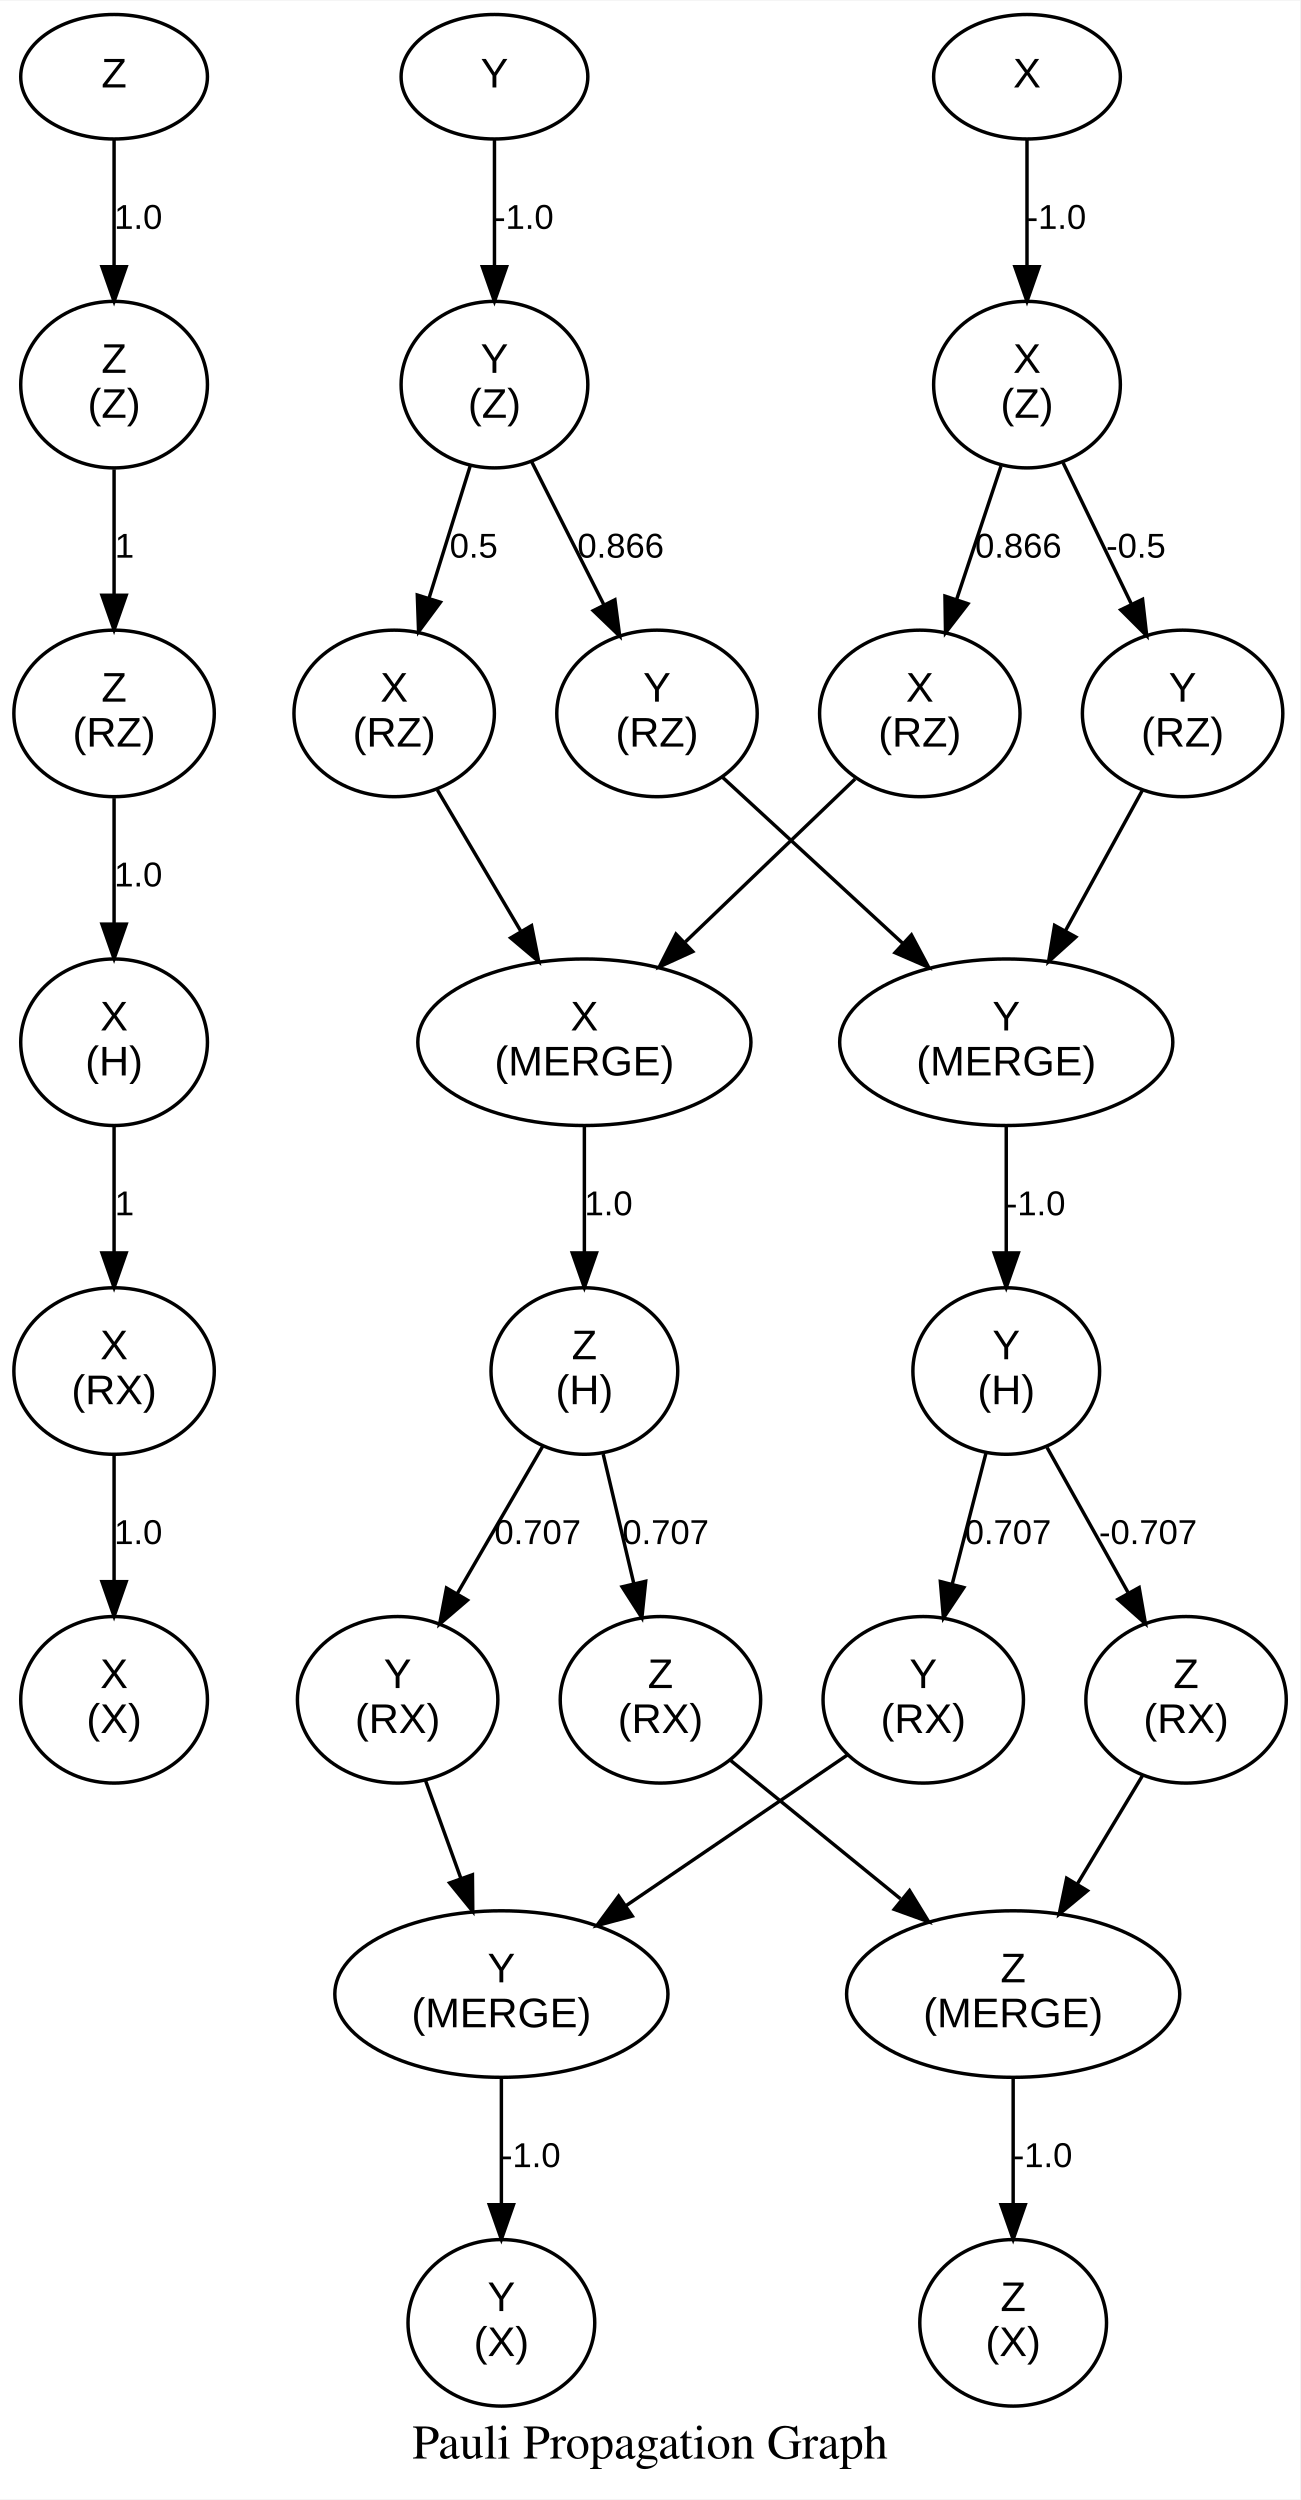
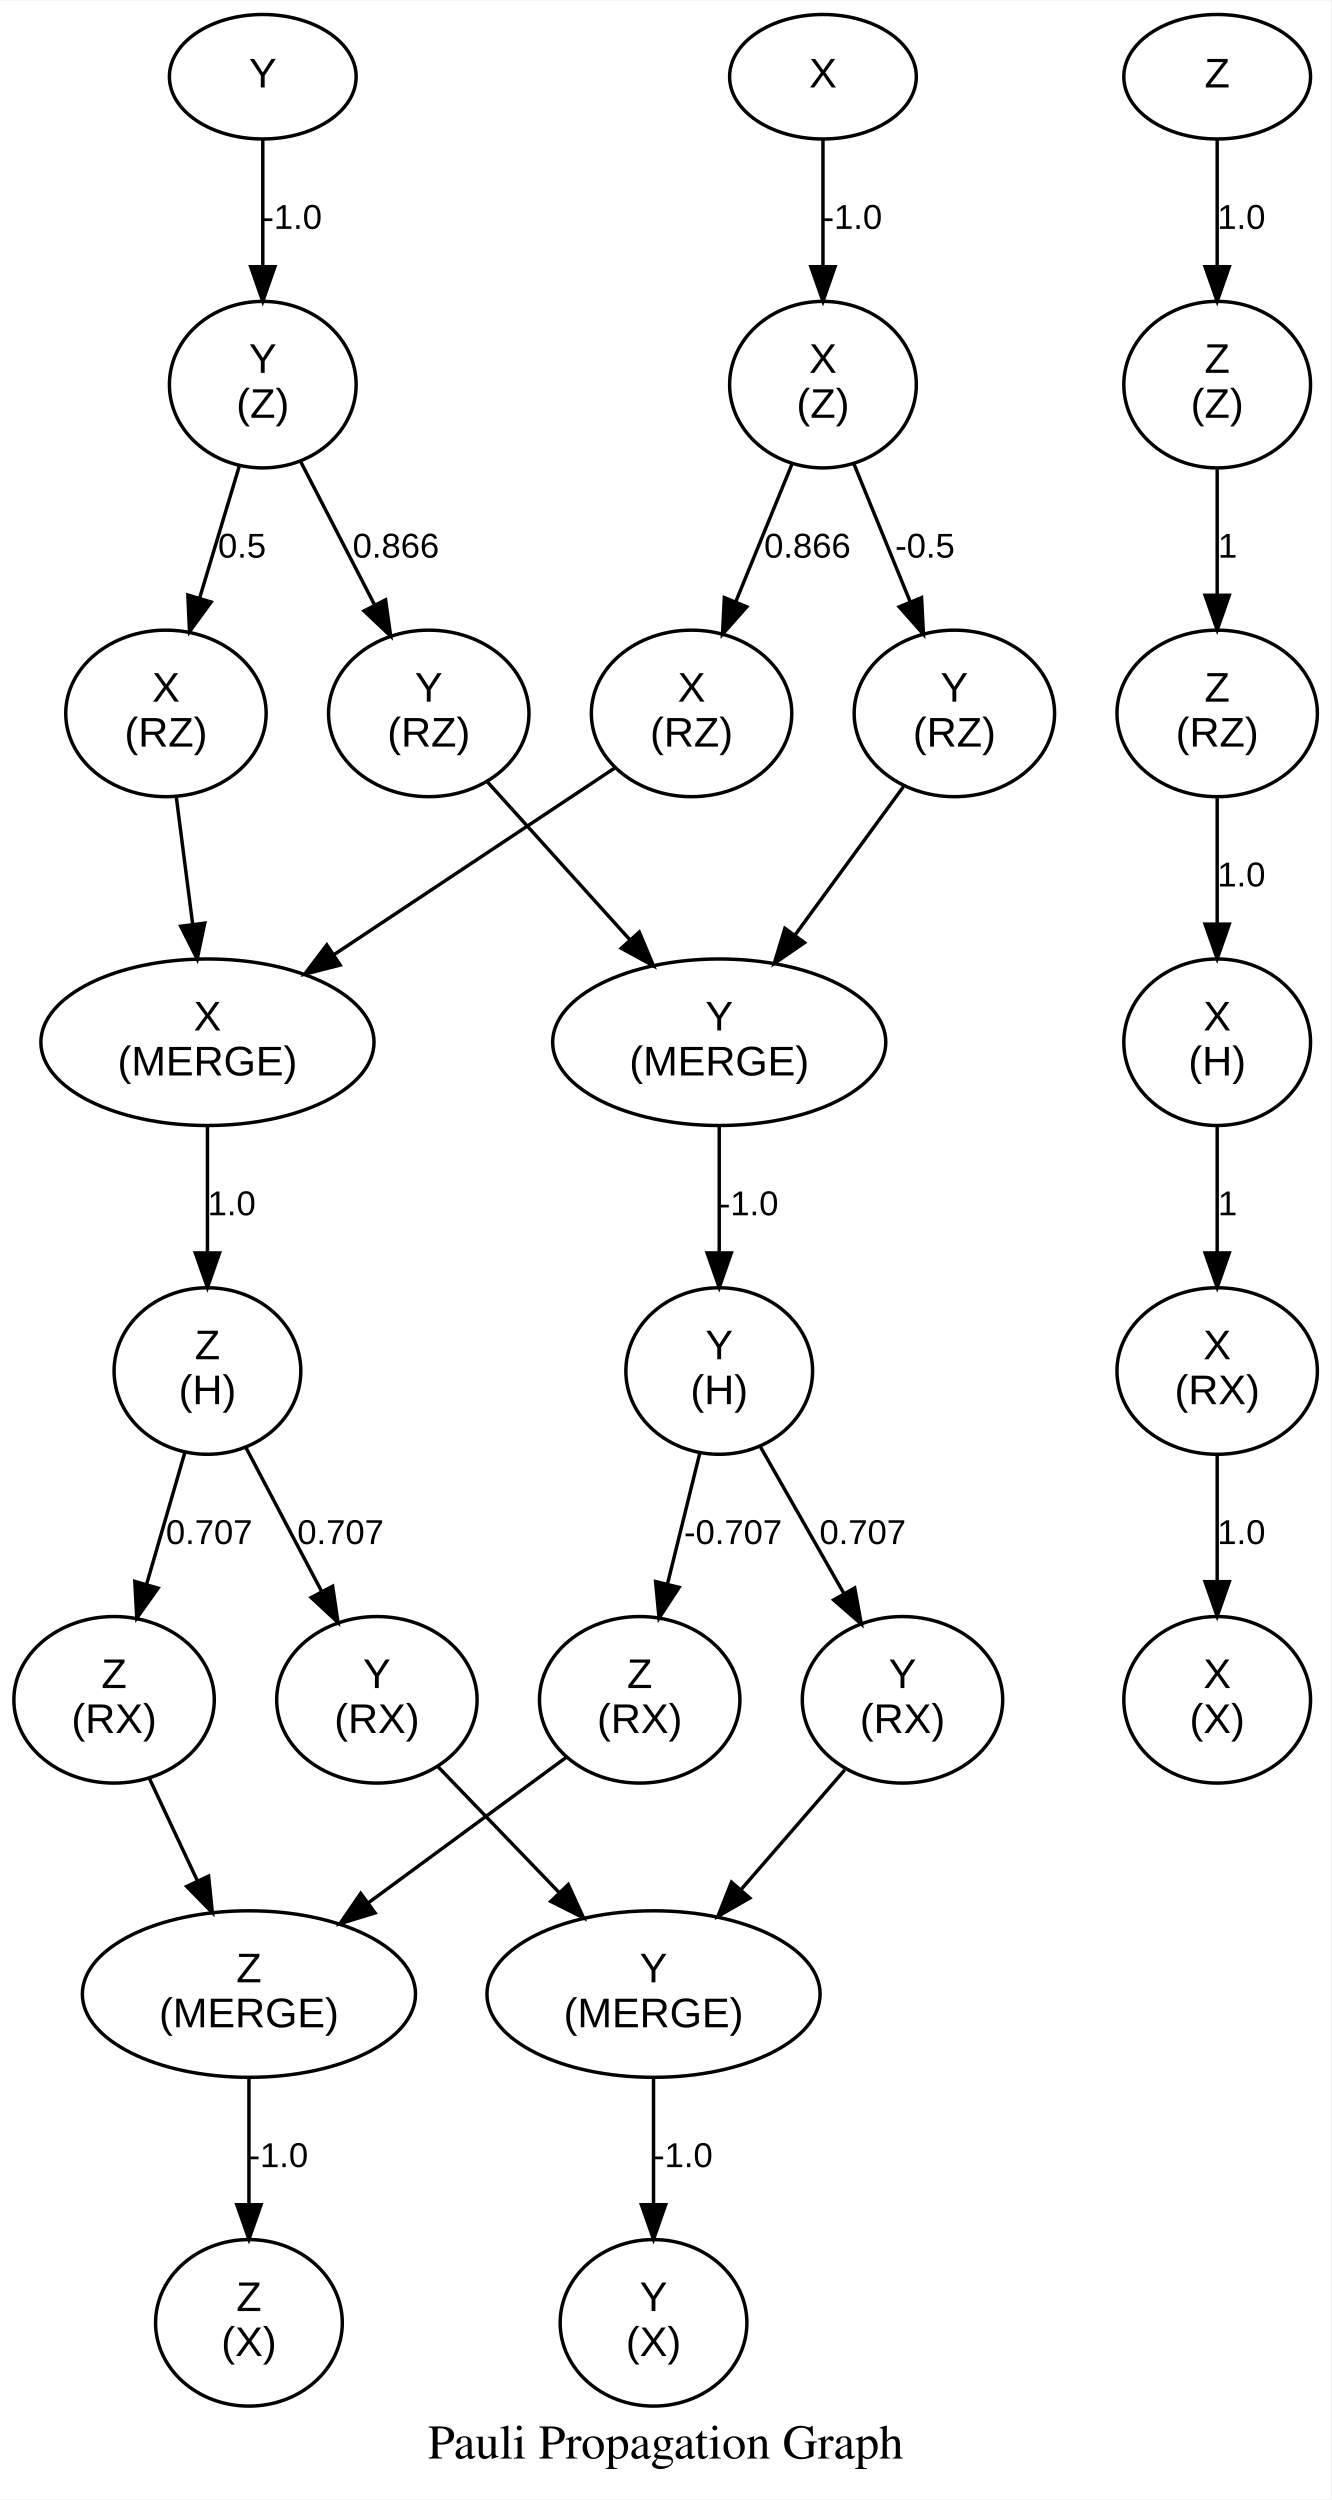
- <svg xmlns="http://www.w3.org/2000/svg" width="376pt" height="723pt" viewBox="0.00 0.00 375.98 722.58">
+ <svg xmlns="http://www.w3.org/2000/svg" width="385pt" height="723pt" viewBox="0.00 0.00 384.98 722.58">
  <g id="graph0" class="graph" transform="scale(1 1) rotate(0) translate(4 718.58)">
-     <polygon fill="white" stroke="transparent" points="-4,4 -4,-718.58 371.98,-718.58 371.98,4 -4,4" />
-     <text text-anchor="middle" x="183.99" y="-7.8" font-family="Times,serif" font-size="14.00">Pauli Propagation Graph</text>
+     <polygon fill="white" stroke="transparent" points="-4,4 -4,-718.58 380.98,-718.58 380.98,4 -4,4" />
+     <text text-anchor="middle" x="188.49" y="-7.8" font-family="Times,serif" font-size="14.00">Pauli Propagation Graph</text>
    <g id="node1" class="node">
-       <ellipse fill="none" stroke="black" cx="28.99" cy="-227.21" rx="27" ry="24.08" />
-       <text text-anchor="middle" x="28.99" y="-230.61" font-family="Arial" font-size="12.00">X</text>
-       <text text-anchor="middle" x="28.99" y="-217.61" font-family="Arial" font-size="12.00">(X)</text>
+       <ellipse fill="none" stroke="black" cx="55.99" cy="-322.29" rx="27" ry="24.08" />
+       <text text-anchor="middle" x="55.99" y="-325.69" font-family="Arial" font-size="12.00">Z</text>
+       <text text-anchor="middle" x="55.99" y="-312.69" font-family="Arial" font-size="12.00">(H)</text>
+     </g>
+     <g id="node6" class="node">
+       <ellipse fill="none" stroke="black" cx="28.99" cy="-227.21" rx="28.98" ry="24.08" />
+       <text text-anchor="middle" x="28.99" y="-230.61" font-family="Arial" font-size="12.00">Z</text>
+       <text text-anchor="middle" x="28.99" y="-217.61" font-family="Arial" font-size="12.00">(RX)</text>
+     </g>
+     <g id="edge16" class="edge">
+       <path fill="none" stroke="black" d="M49.46,-298.76C46.13,-287.3 42.03,-273.16 38.37,-260.55" />
+       <polygon fill="black" stroke="black" points="41.71,-259.49 35.56,-250.86 34.99,-261.44 41.71,-259.49" />
+       <text text-anchor="middle" x="56.49" y="-272.25" font-family="Arial" font-size="10.00">0.707</text>
+     </g>
+     <g id="node11" class="node">
+       <ellipse fill="none" stroke="black" cx="104.99" cy="-227.21" rx="28.98" ry="24.08" />
+       <text text-anchor="middle" x="104.99" y="-230.61" font-family="Arial" font-size="12.00">Y</text>
+       <text text-anchor="middle" x="104.99" y="-217.61" font-family="Arial" font-size="12.00">(RX)</text>
+     </g>
+     <g id="edge19" class="edge">
+       <path fill="none" stroke="black" d="M67.11,-300.17C73.58,-287.88 81.85,-272.18 89,-258.58" />
+       <polygon fill="black" stroke="black" points="92.19,-260.05 93.75,-249.57 85.99,-256.79 92.19,-260.05" />
+       <text text-anchor="middle" x="94.49" y="-272.25" font-family="Arial" font-size="10.00">0.707</text>
    </g>
    <g id="node2" class="node">
-       <ellipse fill="none" stroke="black" cx="140.99" cy="-47.04" rx="27" ry="24.08" />
-       <text text-anchor="middle" x="140.99" y="-50.44" font-family="Arial" font-size="12.00">Y</text>
-       <text text-anchor="middle" x="140.99" y="-37.44" font-family="Arial" font-size="12.00">(X)</text>
+       <ellipse fill="none" stroke="black" cx="203.99" cy="-322.29" rx="27" ry="24.08" />
+       <text text-anchor="middle" x="203.99" y="-325.69" font-family="Arial" font-size="12.00">Y</text>
+       <text text-anchor="middle" x="203.99" y="-312.69" font-family="Arial" font-size="12.00">(H)</text>
+     </g>
+     <g id="node10" class="node">
+       <ellipse fill="none" stroke="black" cx="180.99" cy="-227.21" rx="28.98" ry="24.08" />
+       <text text-anchor="middle" x="180.99" y="-230.61" font-family="Arial" font-size="12.00">Z</text>
+       <text text-anchor="middle" x="180.99" y="-217.61" font-family="Arial" font-size="12.00">(RX)</text>
+     </g>
+     <g id="edge12" class="edge">
+       <path fill="none" stroke="black" d="M198.42,-298.76C195.62,-287.41 192.17,-273.44 189.08,-260.93" />
+       <polygon fill="black" stroke="black" points="192.38,-259.72 186.59,-250.86 185.59,-261.4 192.38,-259.72" />
+       <text text-anchor="middle" x="207.99" y="-272.25" font-family="Arial" font-size="10.00">-0.707</text>
+     </g>
+     <g id="node25" class="node">
+       <ellipse fill="none" stroke="black" cx="256.99" cy="-227.21" rx="28.98" ry="24.08" />
+       <text text-anchor="middle" x="256.99" y="-230.61" font-family="Arial" font-size="12.00">Y</text>
+       <text text-anchor="middle" x="256.99" y="-217.61" font-family="Arial" font-size="12.00">(RX)</text>
+     </g>
+     <g id="edge1" class="edge">
+       <path fill="none" stroke="black" d="M215.75,-300.63C222.91,-288.07 232.16,-271.81 240.09,-257.88" />
+       <polygon fill="black" stroke="black" points="243.17,-259.55 245.08,-249.13 237.09,-256.09 243.17,-259.55" />
+       <text text-anchor="middle" x="245.49" y="-272.25" font-family="Arial" font-size="10.00">0.707</text>
    </g>
    <g id="node3" class="node">
-       <ellipse fill="none" stroke="black" cx="28.99" cy="-696.58" rx="27" ry="18" />
-       <text text-anchor="middle" x="28.99" y="-693.48" font-family="Arial" font-size="12.00">Z</text>
-     </g>
-     <g id="node25" class="node">
-       <ellipse fill="none" stroke="black" cx="28.99" cy="-607.54" rx="27" ry="24.08" />
-       <text text-anchor="middle" x="28.99" y="-610.94" font-family="Arial" font-size="12.00">Z</text>
-       <text text-anchor="middle" x="28.99" y="-597.94" font-family="Arial" font-size="12.00">(Z)</text>
-     </g>
-     <g id="edge12" class="edge">
-       <path fill="none" stroke="black" d="M28.99,-678.39C28.99,-667.94 28.99,-654.24 28.99,-641.75" />
-       <polygon fill="black" stroke="black" points="32.49,-641.64 28.99,-631.64 25.49,-641.64 32.49,-641.64" />
-       <text text-anchor="middle" x="35.99" y="-652.58" font-family="Arial" font-size="10.00">1.0</text>
+       <ellipse fill="none" stroke="black" cx="347.99" cy="-607.54" rx="27" ry="24.08" />
+       <text text-anchor="middle" x="347.99" y="-610.94" font-family="Arial" font-size="12.00">Z</text>
+       <text text-anchor="middle" x="347.99" y="-597.94" font-family="Arial" font-size="12.00">(Z)</text>
+     </g>
+     <g id="node18" class="node">
+       <ellipse fill="none" stroke="black" cx="347.99" cy="-512.46" rx="28.98" ry="24.08" />
+       <text text-anchor="middle" x="347.99" y="-515.86" font-family="Arial" font-size="12.00">Z</text>
+       <text text-anchor="middle" x="347.99" y="-502.86" font-family="Arial" font-size="12.00">(RZ)</text>
+     </g>
+     <g id="edge21" class="edge">
+       <path fill="none" stroke="black" d="M347.99,-583.05C347.99,-572.06 347.99,-558.76 347.99,-546.75" />
+       <polygon fill="black" stroke="black" points="351.49,-546.62 347.99,-536.62 344.49,-546.62 351.49,-546.62" />
+       <text text-anchor="middle" x="350.99" y="-557.5" font-family="Arial" font-size="10.00">1</text>
    </g>
    <g id="node4" class="node">
-       <ellipse fill="none" stroke="black" cx="288.99" cy="-142.12" rx="48.17" ry="24.08" />
-       <text text-anchor="middle" x="288.99" y="-145.52" font-family="Arial" font-size="12.00">Z</text>
-       <text text-anchor="middle" x="288.99" y="-132.52" font-family="Arial" font-size="12.00">(MERGE)</text>
-     </g>
-     <g id="node10" class="node">
-       <ellipse fill="none" stroke="black" cx="288.99" cy="-47.04" rx="27" ry="24.08" />
-       <text text-anchor="middle" x="288.99" y="-50.44" font-family="Arial" font-size="12.00">Z</text>
-       <text text-anchor="middle" x="288.99" y="-37.44" font-family="Arial" font-size="12.00">(X)</text>
-     </g>
-     <g id="edge1" class="edge">
-       <path fill="none" stroke="black" d="M288.99,-117.64C288.99,-106.64 288.99,-93.34 288.99,-81.33" />
-       <polygon fill="black" stroke="black" points="292.49,-81.2 288.99,-71.2 285.49,-81.2 292.49,-81.2" />
-       <text text-anchor="middle" x="297.49" y="-92.08" font-family="Arial" font-size="10.00">-1.0</text>
+       <ellipse fill="none" stroke="black" cx="184.99" cy="-47.04" rx="27" ry="24.08" />
+       <text text-anchor="middle" x="184.99" y="-50.44" font-family="Arial" font-size="12.00">Y</text>
+       <text text-anchor="middle" x="184.99" y="-37.44" font-family="Arial" font-size="12.00">(X)</text>
    </g>
    <g id="node5" class="node">
-       <ellipse fill="none" stroke="black" cx="338.99" cy="-227.21" rx="28.98" ry="24.08" />
-       <text text-anchor="middle" x="338.99" y="-230.61" font-family="Arial" font-size="12.00">Z</text>
-       <text text-anchor="middle" x="338.99" y="-217.61" font-family="Arial" font-size="12.00">(RX)</text>
+       <ellipse fill="none" stroke="black" cx="203.99" cy="-417.37" rx="48.17" ry="24.08" />
+       <text text-anchor="middle" x="203.99" y="-420.77" font-family="Arial" font-size="12.00">Y</text>
+       <text text-anchor="middle" x="203.99" y="-407.77" font-family="Arial" font-size="12.00">(MERGE)</text>
+     </g>
+     <g id="edge14" class="edge">
+       <path fill="none" stroke="black" d="M203.99,-392.89C203.99,-381.89 203.99,-368.59 203.99,-356.58" />
+       <polygon fill="black" stroke="black" points="207.49,-356.45 203.99,-346.45 200.49,-356.45 207.49,-356.45" />
+       <text text-anchor="middle" x="212.49" y="-367.33" font-family="Arial" font-size="10.00">-1.0</text>
+     </g>
+     <g id="node19" class="node">
+       <ellipse fill="none" stroke="black" cx="67.99" cy="-142.12" rx="48.17" ry="24.08" />
+       <text text-anchor="middle" x="67.99" y="-145.52" font-family="Arial" font-size="12.00">Z</text>
+       <text text-anchor="middle" x="67.99" y="-132.52" font-family="Arial" font-size="12.00">(MERGE)</text>
+     </g>
+     <g id="edge22" class="edge">
+       <path fill="none" stroke="black" d="M39.24,-204.38C43.48,-195.34 48.48,-184.69 53.11,-174.82" />
+       <polygon fill="black" stroke="black" points="56.32,-176.22 57.41,-165.68 49.99,-173.24 56.32,-176.22" />
+     </g>
+     <g id="node7" class="node">
+       <ellipse fill="none" stroke="black" cx="184.99" cy="-142.12" rx="48.17" ry="24.08" />
+       <text text-anchor="middle" x="184.99" y="-145.52" font-family="Arial" font-size="12.00">Y</text>
+       <text text-anchor="middle" x="184.99" y="-132.52" font-family="Arial" font-size="12.00">(MERGE)</text>
+     </g>
+     <g id="edge8" class="edge">
+       <path fill="none" stroke="black" d="M184.99,-117.64C184.99,-106.64 184.99,-93.34 184.99,-81.33" />
+       <polygon fill="black" stroke="black" points="188.49,-81.2 184.99,-71.2 181.49,-81.2 188.49,-81.2" />
+       <text text-anchor="middle" x="193.49" y="-92.08" font-family="Arial" font-size="10.00">-1.0</text>
+     </g>
+     <g id="node8" class="node">
+       <ellipse fill="none" stroke="black" cx="43.99" cy="-512.46" rx="28.98" ry="24.08" />
+       <text text-anchor="middle" x="43.99" y="-515.86" font-family="Arial" font-size="12.00">X</text>
+       <text text-anchor="middle" x="43.99" y="-502.86" font-family="Arial" font-size="12.00">(RZ)</text>
+     </g>
+     <g id="node17" class="node">
+       <ellipse fill="none" stroke="black" cx="55.99" cy="-417.37" rx="48.17" ry="24.08" />
+       <text text-anchor="middle" x="55.99" y="-420.77" font-family="Arial" font-size="12.00">X</text>
+       <text text-anchor="middle" x="55.99" y="-407.77" font-family="Arial" font-size="12.00">(MERGE)</text>
+     </g>
+     <g id="edge25" class="edge">
+       <path fill="none" stroke="black" d="M46.96,-488.45C48.39,-477.37 50.12,-463.88 51.69,-451.71" />
+       <polygon fill="black" stroke="black" points="55.21,-451.81 53.02,-441.44 48.27,-450.91 55.21,-451.81" />
+     </g>
+     <g id="node9" class="node">
+       <ellipse fill="none" stroke="black" cx="347.99" cy="-417.37" rx="27" ry="24.08" />
+       <text text-anchor="middle" x="347.99" y="-420.77" font-family="Arial" font-size="12.00">X</text>
+       <text text-anchor="middle" x="347.99" y="-407.77" font-family="Arial" font-size="12.00">(H)</text>
+     </g>
+     <g id="node14" class="node">
+       <ellipse fill="none" stroke="black" cx="347.99" cy="-322.29" rx="28.98" ry="24.08" />
+       <text text-anchor="middle" x="347.99" y="-325.69" font-family="Arial" font-size="12.00">X</text>
+       <text text-anchor="middle" x="347.99" y="-312.69" font-family="Arial" font-size="12.00">(RX)</text>
+     </g>
+     <g id="edge20" class="edge">
+       <path fill="none" stroke="black" d="M347.99,-392.89C347.99,-381.89 347.99,-368.59 347.99,-356.58" />
+       <polygon fill="black" stroke="black" points="351.49,-356.45 347.99,-346.45 344.49,-356.45 351.49,-356.45" />
+       <text text-anchor="middle" x="350.99" y="-367.33" font-family="Arial" font-size="10.00">1</text>
+     </g>
+     <g id="edge6" class="edge">
+       <path fill="none" stroke="black" d="M159.74,-210.58C143.66,-198.76 121.24,-182.28 102.59,-168.56" />
+       <polygon fill="black" stroke="black" points="104.45,-165.59 94.32,-162.48 100.31,-171.23 104.45,-165.59" />
+     </g>
+     <g id="edge7" class="edge">
+       <path fill="none" stroke="black" d="M122.75,-207.77C133.04,-197.08 146.21,-183.4 157.79,-171.38" />
+       <polygon fill="black" stroke="black" points="160.33,-173.78 164.75,-164.15 155.29,-168.92 160.33,-173.78" />
+     </g>
+     <g id="node12" class="node">
+       <ellipse fill="none" stroke="black" cx="271.99" cy="-512.46" rx="28.98" ry="24.08" />
+       <text text-anchor="middle" x="271.99" y="-515.86" font-family="Arial" font-size="12.00">Y</text>
+       <text text-anchor="middle" x="271.99" y="-502.86" font-family="Arial" font-size="12.00">(RZ)</text>
+     </g>
+     <g id="edge13" class="edge">
+       <path fill="none" stroke="black" d="M257.24,-491.26C248.11,-478.77 236.24,-462.51 226.01,-448.52" />
+       <polygon fill="black" stroke="black" points="228.63,-446.17 219.9,-440.16 222.98,-450.3 228.63,-446.17" />
+     </g>
+     <g id="node13" class="node">
+       <ellipse fill="none" stroke="black" cx="347.99" cy="-227.21" rx="27" ry="24.08" />
+       <text text-anchor="middle" x="347.99" y="-230.61" font-family="Arial" font-size="12.00">X</text>
+       <text text-anchor="middle" x="347.99" y="-217.61" font-family="Arial" font-size="12.00">(X)</text>
+     </g>
+     <g id="edge23" class="edge">
+       <path fill="none" stroke="black" d="M347.99,-297.8C347.99,-286.81 347.99,-273.51 347.99,-261.5" />
+       <polygon fill="black" stroke="black" points="351.49,-261.37 347.99,-251.37 344.49,-261.37 351.49,-261.37" />
+       <text text-anchor="middle" x="354.99" y="-272.25" font-family="Arial" font-size="10.00">1.0</text>
+     </g>
+     <g id="node15" class="node">
+       <ellipse fill="none" stroke="black" cx="233.99" cy="-607.54" rx="27" ry="24.08" />
+       <text text-anchor="middle" x="233.99" y="-610.94" font-family="Arial" font-size="12.00">X</text>
+       <text text-anchor="middle" x="233.99" y="-597.94" font-family="Arial" font-size="12.00">(Z)</text>
+     </g>
+     <g id="edge10" class="edge">
+       <path fill="none" stroke="black" d="M243,-584.48C247.82,-572.66 253.85,-557.89 259.16,-544.88" />
+       <polygon fill="black" stroke="black" points="262.51,-545.94 263.05,-535.36 256.03,-543.29 262.51,-545.94" />
+       <text text-anchor="middle" x="263.49" y="-557.5" font-family="Arial" font-size="10.00">-0.5</text>
+     </g>
+     <g id="node16" class="node">
+       <ellipse fill="none" stroke="black" cx="195.99" cy="-512.46" rx="28.98" ry="24.08" />
+       <text text-anchor="middle" x="195.99" y="-515.86" font-family="Arial" font-size="12.00">X</text>
+       <text text-anchor="middle" x="195.99" y="-502.86" font-family="Arial" font-size="12.00">(RZ)</text>
+     </g>
+     <g id="edge26" class="edge">
+       <path fill="none" stroke="black" d="M224.99,-584.48C220.16,-572.66 214.13,-557.89 208.82,-544.88" />
+       <polygon fill="black" stroke="black" points="211.95,-543.29 204.93,-535.36 205.47,-545.94 211.95,-543.29" />
+       <text text-anchor="middle" x="229.49" y="-557.5" font-family="Arial" font-size="10.00">0.866</text>
    </g>
    <g id="edge11" class="edge">
-       <path fill="none" stroke="black" d="M326.37,-205.24C320.69,-195.8 313.87,-184.46 307.61,-174.06" />
-       <polygon fill="black" stroke="black" points="310.46,-172.01 302.3,-165.25 304.46,-175.62 310.46,-172.01" />
-     </g>
-     <g id="node6" class="node">
-       <ellipse fill="none" stroke="black" cx="185.99" cy="-512.46" rx="28.98" ry="24.08" />
-       <text text-anchor="middle" x="185.99" y="-515.86" font-family="Arial" font-size="12.00">Y</text>
-       <text text-anchor="middle" x="185.99" y="-502.86" font-family="Arial" font-size="12.00">(RZ)</text>
-     </g>
-     <g id="node8" class="node">
-       <ellipse fill="none" stroke="black" cx="286.99" cy="-417.37" rx="48.17" ry="24.08" />
-       <text text-anchor="middle" x="286.99" y="-420.77" font-family="Arial" font-size="12.00">Y</text>
-       <text text-anchor="middle" x="286.99" y="-407.77" font-family="Arial" font-size="12.00">(MERGE)</text>
+       <path fill="none" stroke="black" d="M173.81,-496.71C151.99,-482.2 118.29,-459.8 92.52,-442.66" />
+       <polygon fill="black" stroke="black" points="94.37,-439.69 84.11,-437.07 90.5,-445.52 94.37,-439.69" />
+     </g>
+     <g id="edge3" class="edge">
+       <path fill="none" stroke="black" d="M55.99,-392.89C55.99,-381.89 55.99,-368.59 55.99,-356.58" />
+       <polygon fill="black" stroke="black" points="59.49,-356.45 55.99,-346.45 52.49,-356.45 59.49,-356.45" />
+       <text text-anchor="middle" x="62.99" y="-367.33" font-family="Arial" font-size="10.00">1.0</text>
+     </g>
+     <g id="edge9" class="edge">
+       <path fill="none" stroke="black" d="M347.99,-487.97C347.99,-476.97 347.99,-463.68 347.99,-451.67" />
+       <polygon fill="black" stroke="black" points="351.49,-451.53 347.99,-441.53 344.49,-451.53 351.49,-451.53" />
+       <text text-anchor="middle" x="354.99" y="-462.42" font-family="Arial" font-size="10.00">1.0</text>
+     </g>
+     <g id="node26" class="node">
+       <ellipse fill="none" stroke="black" cx="67.99" cy="-47.04" rx="27" ry="24.08" />
+       <text text-anchor="middle" x="67.99" y="-50.44" font-family="Arial" font-size="12.00">Z</text>
+       <text text-anchor="middle" x="67.99" y="-37.44" font-family="Arial" font-size="12.00">(X)</text>
+     </g>
+     <g id="edge2" class="edge">
+       <path fill="none" stroke="black" d="M67.99,-117.64C67.99,-106.64 67.99,-93.34 67.99,-81.33" />
+       <polygon fill="black" stroke="black" points="71.49,-81.2 67.99,-71.2 64.49,-81.2 71.49,-81.2" />
+       <text text-anchor="middle" x="76.49" y="-92.08" font-family="Arial" font-size="10.00">-1.0</text>
+     </g>
+     <g id="node20" class="node">
+       <ellipse fill="none" stroke="black" cx="233.99" cy="-696.58" rx="27" ry="18" />
+       <text text-anchor="middle" x="233.99" y="-693.48" font-family="Arial" font-size="12.00">X</text>
    </g>
    <g id="edge18" class="edge">
-       <path fill="none" stroke="black" d="M204.99,-493.95C219.66,-480.43 240.23,-461.47 257.1,-445.93" />
-       <polygon fill="black" stroke="black" points="259.57,-448.41 264.55,-439.05 254.83,-443.26 259.57,-448.41" />
-     </g>
-     <g id="node7" class="node">
-       <ellipse fill="none" stroke="black" cx="164.99" cy="-322.29" rx="27" ry="24.08" />
-       <text text-anchor="middle" x="164.99" y="-325.69" font-family="Arial" font-size="12.00">Z</text>
-       <text text-anchor="middle" x="164.99" y="-312.69" font-family="Arial" font-size="12.00">(H)</text>
-     </g>
-     <g id="node14" class="node">
-       <ellipse fill="none" stroke="black" cx="110.99" cy="-227.21" rx="28.98" ry="24.08" />
-       <text text-anchor="middle" x="110.99" y="-230.61" font-family="Arial" font-size="12.00">Y</text>
-       <text text-anchor="middle" x="110.99" y="-217.61" font-family="Arial" font-size="12.00">(RX)</text>
+       <path fill="none" stroke="black" d="M233.99,-678.39C233.99,-667.94 233.99,-654.24 233.99,-641.75" />
+       <polygon fill="black" stroke="black" points="237.49,-641.64 233.99,-631.64 230.49,-641.64 237.49,-641.64" />
+       <text text-anchor="middle" x="242.49" y="-652.58" font-family="Arial" font-size="10.00">-1.0</text>
+     </g>
+     <g id="node21" class="node">
+       <ellipse fill="none" stroke="black" cx="347.99" cy="-696.58" rx="27" ry="18" />
+       <text text-anchor="middle" x="347.99" y="-693.48" font-family="Arial" font-size="12.00">Z</text>
+     </g>
+     <g id="edge17" class="edge">
+       <path fill="none" stroke="black" d="M347.99,-678.39C347.99,-667.94 347.99,-654.24 347.99,-641.75" />
+       <polygon fill="black" stroke="black" points="351.49,-641.64 347.99,-631.64 344.49,-641.64 351.49,-641.64" />
+       <text text-anchor="middle" x="354.99" y="-652.58" font-family="Arial" font-size="10.00">1.0</text>
+     </g>
+     <g id="node22" class="node">
+       <ellipse fill="none" stroke="black" cx="71.99" cy="-696.58" rx="27" ry="18" />
+       <text text-anchor="middle" x="71.99" y="-693.48" font-family="Arial" font-size="12.00">Y</text>
+     </g>
+     <g id="node23" class="node">
+       <ellipse fill="none" stroke="black" cx="71.99" cy="-607.54" rx="27" ry="24.08" />
+       <text text-anchor="middle" x="71.99" y="-610.94" font-family="Arial" font-size="12.00">Y</text>
+       <text text-anchor="middle" x="71.99" y="-597.94" font-family="Arial" font-size="12.00">(Z)</text>
+     </g>
+     <g id="edge4" class="edge">
+       <path fill="none" stroke="black" d="M71.99,-678.39C71.99,-667.94 71.99,-654.24 71.99,-641.75" />
+       <polygon fill="black" stroke="black" points="75.49,-641.64 71.99,-631.64 68.49,-641.64 75.49,-641.64" />
+       <text text-anchor="middle" x="80.49" y="-652.58" font-family="Arial" font-size="10.00">-1.0</text>
+     </g>
+     <g id="edge5" class="edge">
+       <path fill="none" stroke="black" d="M65.21,-584.01C61.77,-572.55 57.51,-558.41 53.72,-545.8" />
+       <polygon fill="black" stroke="black" points="57.04,-544.67 50.8,-536.11 50.33,-546.69 57.04,-544.67" />
+       <text text-anchor="middle" x="65.99" y="-557.5" font-family="Arial" font-size="10.00">0.5</text>
+     </g>
+     <g id="node24" class="node">
+       <ellipse fill="none" stroke="black" cx="119.99" cy="-512.46" rx="28.98" ry="24.08" />
+       <text text-anchor="middle" x="119.99" y="-515.86" font-family="Arial" font-size="12.00">Y</text>
+       <text text-anchor="middle" x="119.99" y="-502.86" font-family="Arial" font-size="12.00">(RZ)</text>
+     </g>
+     <g id="edge24" class="edge">
+       <path fill="none" stroke="black" d="M82.88,-585.42C89.22,-573.13 97.32,-557.43 104.33,-543.83" />
+       <polygon fill="black" stroke="black" points="107.5,-545.31 108.98,-534.82 101.28,-542.1 107.5,-545.31" />
+       <text text-anchor="middle" x="110.49" y="-557.5" font-family="Arial" font-size="10.00">0.866</text>
+     </g>
+     <g id="edge15" class="edge">
+       <path fill="none" stroke="black" d="M136.99,-492.62C148.83,-479.5 164.83,-461.77 178.23,-446.92" />
+       <polygon fill="black" stroke="black" points="180.87,-449.23 184.97,-439.46 175.67,-444.54 180.87,-449.23" />
    </g>
    <g id="edge27" class="edge">
-       <path fill="none" stroke="black" d="M153.01,-300.63C145.72,-288.07 136.29,-271.81 128.21,-257.88" />
-       <polygon fill="black" stroke="black" points="131.17,-256.02 123.13,-249.13 125.12,-259.54 131.17,-256.02" />
-       <text text-anchor="middle" x="151.49" y="-272.25" font-family="Arial" font-size="10.00">0.707</text>
-     </g>
-     <g id="node19" class="node">
-       <ellipse fill="none" stroke="black" cx="186.99" cy="-227.21" rx="28.98" ry="24.08" />
-       <text text-anchor="middle" x="186.99" y="-230.61" font-family="Arial" font-size="12.00">Z</text>
-       <text text-anchor="middle" x="186.99" y="-217.61" font-family="Arial" font-size="12.00">(RX)</text>
-     </g>
-     <g id="edge4" class="edge">
-       <path fill="none" stroke="black" d="M170.43,-298.28C173.09,-287.01 176.35,-273.24 179.27,-260.9" />
-       <polygon fill="black" stroke="black" points="182.72,-261.49 181.62,-250.95 175.91,-259.88 182.72,-261.49" />
-       <text text-anchor="middle" x="188.49" y="-272.25" font-family="Arial" font-size="10.00">0.707</text>
-     </g>
-     <g id="node11" class="node">
-       <ellipse fill="none" stroke="black" cx="286.99" cy="-322.29" rx="27" ry="24.08" />
-       <text text-anchor="middle" x="286.99" y="-325.69" font-family="Arial" font-size="12.00">Y</text>
-       <text text-anchor="middle" x="286.99" y="-312.69" font-family="Arial" font-size="12.00">(H)</text>
-     </g>
-     <g id="edge24" class="edge">
-       <path fill="none" stroke="black" d="M286.99,-392.89C286.99,-381.89 286.99,-368.59 286.99,-356.58" />
-       <polygon fill="black" stroke="black" points="290.49,-356.45 286.99,-346.45 283.49,-356.45 290.49,-356.45" />
-       <text text-anchor="middle" x="295.49" y="-367.33" font-family="Arial" font-size="10.00">-1.0</text>
-     </g>
-     <g id="node9" class="node">
-       <ellipse fill="none" stroke="black" cx="28.99" cy="-417.37" rx="27" ry="24.08" />
-       <text text-anchor="middle" x="28.99" y="-420.77" font-family="Arial" font-size="12.00">X</text>
-       <text text-anchor="middle" x="28.99" y="-407.77" font-family="Arial" font-size="12.00">(H)</text>
-     </g>
-     <g id="node18" class="node">
-       <ellipse fill="none" stroke="black" cx="28.99" cy="-322.29" rx="28.98" ry="24.08" />
-       <text text-anchor="middle" x="28.99" y="-325.69" font-family="Arial" font-size="12.00">X</text>
-       <text text-anchor="middle" x="28.99" y="-312.69" font-family="Arial" font-size="12.00">(RX)</text>
-     </g>
-     <g id="edge6" class="edge">
-       <path fill="none" stroke="black" d="M28.99,-392.89C28.99,-381.89 28.99,-368.59 28.99,-356.58" />
-       <polygon fill="black" stroke="black" points="32.49,-356.45 28.99,-346.45 25.49,-356.45 32.49,-356.45" />
-       <text text-anchor="middle" x="31.99" y="-367.33" font-family="Arial" font-size="10.00">1</text>
-     </g>
-     <g id="edge5" class="edge">
-       <path fill="none" stroke="black" d="M298.79,-300.17C305.71,-287.79 314.55,-271.95 322.19,-258.29" />
-       <polygon fill="black" stroke="black" points="325.42,-259.68 327.24,-249.25 319.31,-256.27 325.42,-259.68" />
-       <text text-anchor="middle" x="327.99" y="-272.25" font-family="Arial" font-size="10.00">-0.707</text>
-     </g>
-     <g id="node23" class="node">
-       <ellipse fill="none" stroke="black" cx="262.99" cy="-227.21" rx="28.98" ry="24.08" />
-       <text text-anchor="middle" x="262.99" y="-230.61" font-family="Arial" font-size="12.00">Y</text>
-       <text text-anchor="middle" x="262.99" y="-217.61" font-family="Arial" font-size="12.00">(RX)</text>
-     </g>
-     <g id="edge21" class="edge">
-       <path fill="none" stroke="black" d="M281.18,-298.76C278.23,-287.3 274.58,-273.16 271.33,-260.55" />
-       <polygon fill="black" stroke="black" points="274.72,-259.67 268.83,-250.86 267.94,-261.41 274.72,-259.67" />
-       <text text-anchor="middle" x="287.49" y="-272.25" font-family="Arial" font-size="10.00">0.707</text>
-     </g>
-     <g id="node12" class="node">
-       <ellipse fill="none" stroke="black" cx="292.99" cy="-607.54" rx="27" ry="24.08" />
-       <text text-anchor="middle" x="292.99" y="-610.94" font-family="Arial" font-size="12.00">X</text>
-       <text text-anchor="middle" x="292.99" y="-597.94" font-family="Arial" font-size="12.00">(Z)</text>
-     </g>
-     <g id="node22" class="node">
-       <ellipse fill="none" stroke="black" cx="261.99" cy="-512.46" rx="28.98" ry="24.08" />
-       <text text-anchor="middle" x="261.99" y="-515.86" font-family="Arial" font-size="12.00">X</text>
-       <text text-anchor="middle" x="261.99" y="-502.86" font-family="Arial" font-size="12.00">(RZ)</text>
-     </g>
-     <g id="edge19" class="edge">
-       <path fill="none" stroke="black" d="M285.49,-584.01C281.64,-572.46 276.89,-558.2 272.67,-545.52" />
-       <polygon fill="black" stroke="black" points="275.91,-544.17 269.43,-535.78 269.27,-546.38 275.91,-544.17" />
-       <text text-anchor="middle" x="290.49" y="-557.5" font-family="Arial" font-size="10.00">0.866</text>
-     </g>
-     <g id="node24" class="node">
-       <ellipse fill="none" stroke="black" cx="337.99" cy="-512.46" rx="28.98" ry="24.08" />
-       <text text-anchor="middle" x="337.99" y="-515.86" font-family="Arial" font-size="12.00">Y</text>
-       <text text-anchor="middle" x="337.99" y="-502.86" font-family="Arial" font-size="12.00">(RZ)</text>
-     </g>
-     <g id="edge7" class="edge">
-       <path fill="none" stroke="black" d="M303.43,-584.95C309.28,-572.85 316.67,-557.56 323.12,-544.22" />
-       <polygon fill="black" stroke="black" points="326.41,-545.46 327.61,-534.93 320.11,-542.41 326.41,-545.46" />
-       <text text-anchor="middle" x="324.49" y="-557.5" font-family="Arial" font-size="10.00">-0.5</text>
-     </g>
-     <g id="node13" class="node">
-       <ellipse fill="none" stroke="black" cx="138.99" cy="-696.58" rx="27" ry="18" />
-       <text text-anchor="middle" x="138.99" y="-693.48" font-family="Arial" font-size="12.00">Y</text>
-     </g>
-     <g id="node15" class="node">
-       <ellipse fill="none" stroke="black" cx="138.99" cy="-607.54" rx="27" ry="24.08" />
-       <text text-anchor="middle" x="138.99" y="-610.94" font-family="Arial" font-size="12.00">Y</text>
-       <text text-anchor="middle" x="138.99" y="-597.94" font-family="Arial" font-size="12.00">(Z)</text>
-     </g>
-     <g id="edge20" class="edge">
-       <path fill="none" stroke="black" d="M138.99,-678.39C138.99,-667.94 138.99,-654.24 138.99,-641.75" />
-       <polygon fill="black" stroke="black" points="142.49,-641.64 138.99,-631.64 135.49,-641.64 142.49,-641.64" />
-       <text text-anchor="middle" x="147.49" y="-652.58" font-family="Arial" font-size="10.00">-1.0</text>
-     </g>
-     <g id="node21" class="node">
-       <ellipse fill="none" stroke="black" cx="140.99" cy="-142.12" rx="48.17" ry="24.08" />
-       <text text-anchor="middle" x="140.99" y="-145.52" font-family="Arial" font-size="12.00">Y</text>
-       <text text-anchor="middle" x="140.99" y="-132.52" font-family="Arial" font-size="12.00">(MERGE)</text>
-     </g>
-     <g id="edge9" class="edge">
-       <path fill="none" stroke="black" d="M119.03,-203.94C122.17,-195.24 125.84,-185.08 129.27,-175.59" />
-       <polygon fill="black" stroke="black" points="132.62,-176.62 132.72,-166.03 126.03,-174.25 132.62,-176.62" />
-     </g>
-     <g id="edge17" class="edge">
-       <path fill="none" stroke="black" d="M149.66,-585.42C155.86,-573.13 163.79,-557.43 170.66,-543.83" />
-       <polygon fill="black" stroke="black" points="173.82,-545.32 175.21,-534.82 167.57,-542.17 173.82,-545.32" />
-       <text text-anchor="middle" x="175.49" y="-557.5" font-family="Arial" font-size="10.00">0.866</text>
-     </g>
-     <g id="node20" class="node">
-       <ellipse fill="none" stroke="black" cx="109.99" cy="-512.46" rx="28.98" ry="24.08" />
-       <text text-anchor="middle" x="109.99" y="-515.86" font-family="Arial" font-size="12.00">X</text>
-       <text text-anchor="middle" x="109.99" y="-502.86" font-family="Arial" font-size="12.00">(RZ)</text>
-     </g>
-     <g id="edge26" class="edge">
-       <path fill="none" stroke="black" d="M131.97,-584.01C128.4,-572.55 124,-558.41 120.07,-545.8" />
-       <polygon fill="black" stroke="black" points="123.36,-544.61 117.05,-536.11 116.68,-546.69 123.36,-544.61" />
-       <text text-anchor="middle" x="132.99" y="-557.5" font-family="Arial" font-size="10.00">0.5</text>
-     </g>
-     <g id="node16" class="node">
-       <ellipse fill="none" stroke="black" cx="28.99" cy="-512.46" rx="28.98" ry="24.08" />
-       <text text-anchor="middle" x="28.99" y="-515.86" font-family="Arial" font-size="12.00">Z</text>
-       <text text-anchor="middle" x="28.99" y="-502.86" font-family="Arial" font-size="12.00">(RZ)</text>
-     </g>
-     <g id="edge8" class="edge">
-       <path fill="none" stroke="black" d="M28.99,-487.97C28.99,-476.97 28.99,-463.68 28.99,-451.67" />
-       <polygon fill="black" stroke="black" points="32.49,-451.53 28.99,-441.53 25.49,-451.53 32.49,-451.53" />
-       <text text-anchor="middle" x="35.99" y="-462.42" font-family="Arial" font-size="10.00">1.0</text>
-     </g>
-     <g id="node17" class="node">
-       <ellipse fill="none" stroke="black" cx="164.99" cy="-417.37" rx="48.17" ry="24.08" />
-       <text text-anchor="middle" x="164.99" y="-420.77" font-family="Arial" font-size="12.00">X</text>
-       <text text-anchor="middle" x="164.99" y="-407.77" font-family="Arial" font-size="12.00">(MERGE)</text>
-     </g>
-     <g id="edge10" class="edge">
-       <path fill="none" stroke="black" d="M164.99,-392.89C164.99,-381.89 164.99,-368.59 164.99,-356.58" />
-       <polygon fill="black" stroke="black" points="168.49,-356.45 164.99,-346.45 161.49,-356.45 168.49,-356.45" />
-       <text text-anchor="middle" x="171.99" y="-367.33" font-family="Arial" font-size="10.00">1.0</text>
-     </g>
-     <g id="edge15" class="edge">
-       <path fill="none" stroke="black" d="M28.99,-297.8C28.99,-286.81 28.99,-273.51 28.99,-261.5" />
-       <polygon fill="black" stroke="black" points="32.49,-261.37 28.99,-251.37 25.49,-261.37 32.49,-261.37" />
-       <text text-anchor="middle" x="35.99" y="-272.25" font-family="Arial" font-size="10.00">1.0</text>
-     </g>
-     <g id="edge2" class="edge">
-       <path fill="none" stroke="black" d="M207.14,-209.79C221.18,-198.36 240.22,-182.85 256.4,-169.67" />
-       <polygon fill="black" stroke="black" points="259.02,-172.05 264.56,-163.02 254.6,-166.62 259.02,-172.05" />
-     </g>
-     <g id="edge23" class="edge">
-       <path fill="none" stroke="black" d="M122.47,-490.34C129.58,-478.31 138.62,-463.01 146.53,-449.62" />
-       <polygon fill="black" stroke="black" points="149.72,-451.1 151.79,-440.71 143.69,-447.54 149.72,-451.1" />
-     </g>
-     <g id="edge25" class="edge">
-       <path fill="none" stroke="black" d="M140.99,-117.64C140.99,-106.64 140.99,-93.34 140.99,-81.33" />
-       <polygon fill="black" stroke="black" points="144.49,-81.2 140.99,-71.2 137.49,-81.2 144.49,-81.2" />
-       <text text-anchor="middle" x="149.49" y="-92.08" font-family="Arial" font-size="10.00">-1.0</text>
-     </g>
-     <g id="edge13" class="edge">
-       <path fill="none" stroke="black" d="M243.29,-493.51C229.38,-480.16 210.13,-461.69 194.2,-446.4" />
-       <polygon fill="black" stroke="black" points="196.32,-443.59 186.68,-439.19 191.48,-448.64 196.32,-443.59" />
-     </g>
-     <g id="edge16" class="edge">
-       <path fill="none" stroke="black" d="M241.18,-211.35C223.35,-199.21 197.77,-181.79 176.92,-167.6" />
-       <polygon fill="black" stroke="black" points="178.84,-164.67 168.61,-161.93 174.9,-170.45 178.84,-164.67" />
-     </g>
-     <g id="edge14" class="edge">
-       <path fill="none" stroke="black" d="M326.42,-490.34C319.83,-478.31 311.45,-463.01 304.11,-449.62" />
-       <polygon fill="black" stroke="black" points="307.1,-447.8 299.23,-440.71 300.97,-451.16 307.1,-447.8" />
-     </g>
-     <g id="edge3" class="edge">
-       <path fill="none" stroke="black" d="M28.99,-583.05C28.99,-572.06 28.99,-558.76 28.99,-546.75" />
-       <polygon fill="black" stroke="black" points="32.49,-546.62 28.99,-536.62 25.49,-546.62 32.49,-546.62" />
-       <text text-anchor="middle" x="31.99" y="-557.5" font-family="Arial" font-size="10.00">1</text>
-     </g>
-     <g id="node26" class="node">
-       <ellipse fill="none" stroke="black" cx="292.99" cy="-696.58" rx="27" ry="18" />
-       <text text-anchor="middle" x="292.99" y="-693.48" font-family="Arial" font-size="12.00">X</text>
-     </g>
-     <g id="edge22" class="edge">
-       <path fill="none" stroke="black" d="M292.99,-678.39C292.99,-667.94 292.99,-654.24 292.99,-641.75" />
-       <polygon fill="black" stroke="black" points="296.49,-641.64 292.99,-631.64 289.49,-641.64 296.49,-641.64" />
-       <text text-anchor="middle" x="301.49" y="-652.58" font-family="Arial" font-size="10.00">-1.0</text>
+       <path fill="none" stroke="black" d="M240.29,-206.94C231.38,-196.66 220.23,-183.79 210.28,-172.31" />
+       <polygon fill="black" stroke="black" points="212.82,-169.89 203.63,-164.63 207.53,-174.48 212.82,-169.89" />
    </g>
  </g>
</svg>
